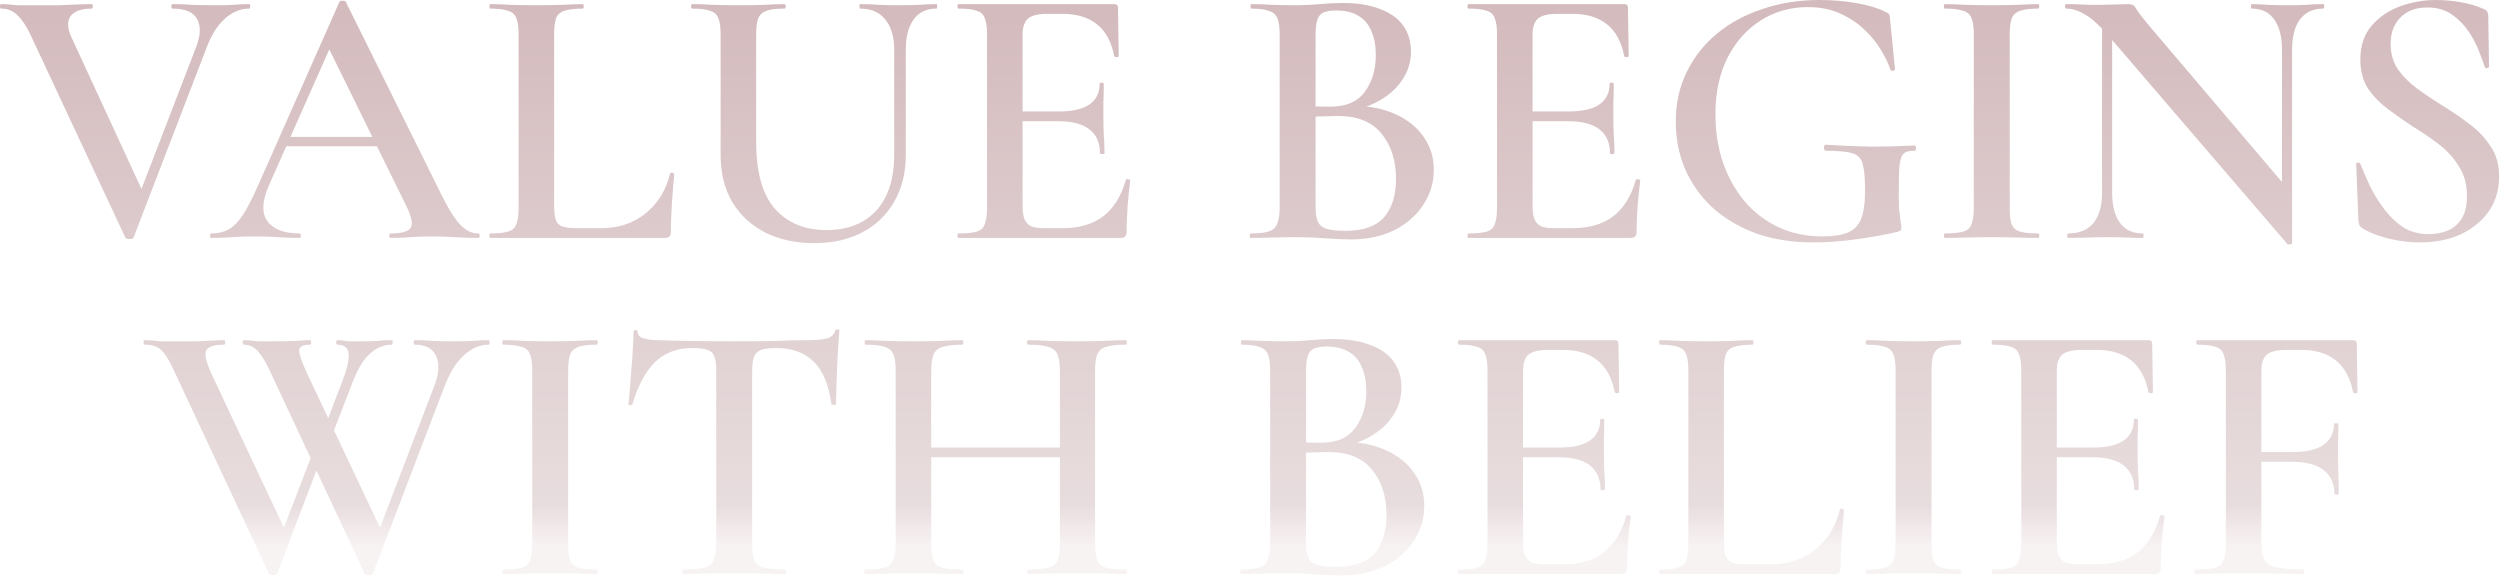
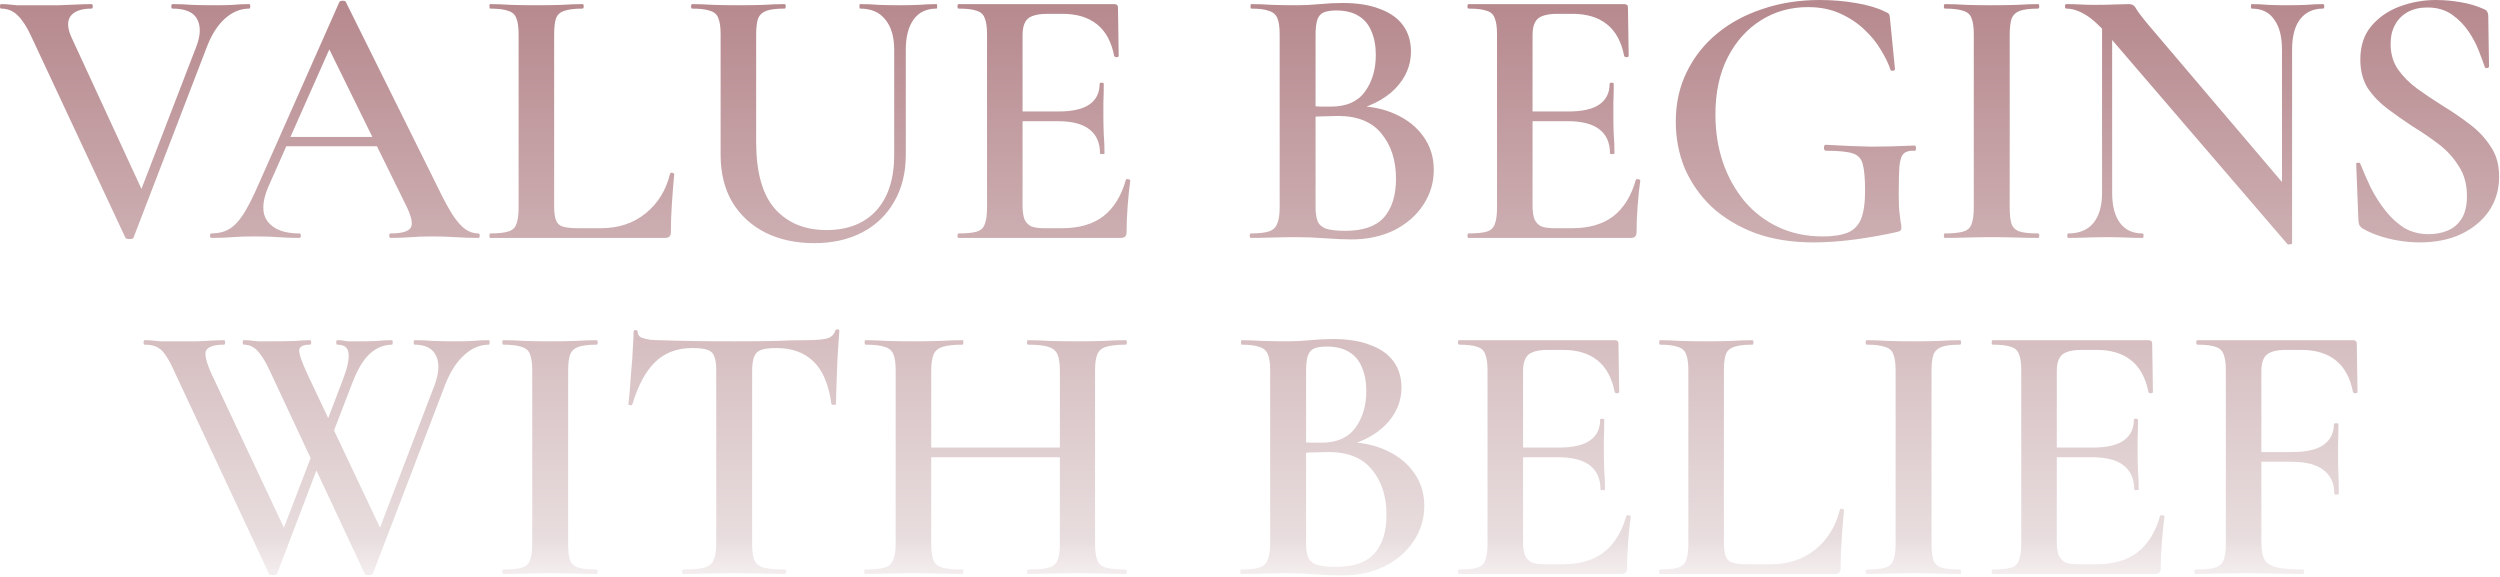
<svg xmlns="http://www.w3.org/2000/svg" width="1644" height="379" viewBox="0 0 1644 379" fill="none">
  <path d="M163.836 2.706C164.328 2.706 164.574 3.198 164.574 4.182C164.574 5.166 164.328 5.658 163.836 5.658C158.096 5.658 152.766 7.872 147.846 12.3C142.926 16.728 138.908 23.124 135.792 31.488L87.822 156.21C87.658 156.866 86.756 157.194 85.116 157.194C83.64 157.194 82.738 156.866 82.41 156.21L20.172 23.124C17.384 17.22 14.514 12.874 11.562 10.086C8.61 7.134 5.002 5.658 0.738 5.658C0.246 5.658 0 5.166 0 4.182C0 3.198 0.246 2.706 0.738 2.706C2.87 2.706 4.592 2.788 5.904 2.952C7.38 3.116 9.102 3.28 11.07 3.444C13.202 3.444 15.99 3.444 19.434 3.444C27.306 3.444 33.702 3.444 38.622 3.444C43.706 3.28 47.888 3.116 51.168 2.952C54.612 2.788 57.646 2.706 60.27 2.706C60.762 2.706 61.008 3.198 61.008 4.182C61.008 5.166 60.762 5.658 60.27 5.658C53.382 5.658 48.708 7.38 46.248 10.824C43.952 14.268 44.362 19.188 47.478 25.584L94.956 128.412L84.87 145.386L129.15 30.504C131.938 23.124 132.102 17.138 129.642 12.546C127.182 7.954 121.77 5.658 113.406 5.658C112.914 5.658 112.668 5.166 112.668 4.182C112.668 3.198 112.914 2.706 113.406 2.706C117.834 2.706 122.098 2.87 126.198 3.198C130.298 3.362 135.628 3.444 142.188 3.444C146.78 3.444 150.47 3.362 153.258 3.198C156.21 2.87 159.736 2.706 163.836 2.706ZM183.61 96.186L186.808 90.036H255.688L257.41 96.186H183.61ZM314.482 153.504C315.138 153.504 315.466 153.996 315.466 154.98C315.466 155.964 315.138 156.456 314.482 156.456C309.562 156.456 304.478 156.292 299.23 155.964C294.146 155.636 289.226 155.472 284.47 155.472C279.058 155.472 274.302 155.636 270.202 155.964C266.266 156.292 261.838 156.456 256.918 156.456C256.262 156.456 255.934 155.964 255.934 154.98C255.934 153.996 256.262 153.504 256.918 153.504C264.298 153.504 268.726 152.192 270.202 149.568C271.678 146.944 270.448 141.778 266.512 134.07L215.098 29.52L225.184 13.038L176.476 122.754C172.212 132.758 172.048 140.384 175.984 145.632C180.084 150.88 186.972 153.504 196.648 153.504C197.468 153.504 197.878 153.996 197.878 154.98C197.878 155.964 197.468 156.456 196.648 156.456C191.728 156.456 187.218 156.292 183.118 155.964C179.018 155.636 173.852 155.472 167.62 155.472C161.388 155.472 156.386 155.636 152.614 155.964C149.006 156.292 144.496 156.456 139.084 156.456C138.428 156.456 138.1 155.964 138.1 154.98C138.1 153.996 138.428 153.504 139.084 153.504C143.512 153.504 147.284 152.602 150.4 150.798C153.68 148.994 156.878 145.714 159.994 140.958C163.11 136.038 166.554 129.232 170.326 120.54L223.216 1.23C223.544 0.738 224.282 0.492 225.43 0.492C226.578 0.492 227.234 0.738 227.398 1.23L287.668 122.754C291.44 130.626 294.802 136.858 297.754 141.45C300.706 145.878 303.494 148.994 306.118 150.798C308.742 152.602 311.53 153.504 314.482 153.504ZM364.405 22.878V135.546C364.405 139.646 364.815 142.762 365.635 144.894C366.455 147.026 368.013 148.42 370.309 149.076C372.605 149.732 375.967 150.06 380.395 150.06H395.155C406.799 150.06 416.639 146.78 424.675 140.22C432.711 133.66 438.041 124.968 440.665 114.144C440.829 113.652 441.321 113.488 442.141 113.652C442.961 113.816 443.371 114.144 443.371 114.636C442.879 119.72 442.387 125.87 441.895 133.086C441.403 140.138 441.157 146.698 441.157 152.766C441.157 155.226 439.927 156.456 437.467 156.456H322.339C322.011 156.456 321.847 155.964 321.847 154.98C321.847 153.996 322.011 153.504 322.339 153.504C327.587 153.504 331.523 153.094 334.147 152.274C336.935 151.454 338.739 149.814 339.559 147.354C340.543 144.894 341.035 141.286 341.035 136.53V22.632C341.035 17.876 340.543 14.35 339.559 12.054C338.739 9.594 336.935 7.954 334.147 7.134C331.523 6.15 327.587 5.658 322.339 5.658C322.011 5.658 321.847 5.166 321.847 4.182C321.847 3.198 322.011 2.706 322.339 2.706C326.275 2.706 330.867 2.87 336.115 3.198C341.363 3.362 346.857 3.444 352.597 3.444C358.665 3.444 364.241 3.362 369.325 3.198C374.573 2.87 379.165 2.706 383.101 2.706C383.593 2.706 383.839 3.198 383.839 4.182C383.839 5.166 383.593 5.658 383.101 5.658C377.853 5.658 373.835 6.15 371.047 7.134C368.423 7.954 366.619 9.594 365.635 12.054C364.815 14.514 364.405 18.122 364.405 22.878ZM588.023 32.718C588.023 24.19 586.055 17.548 582.119 12.792C578.347 8.036 572.853 5.658 565.637 5.658C565.309 5.658 565.145 5.166 565.145 4.182C565.145 3.198 565.309 2.706 565.637 2.706C569.737 2.706 573.837 2.87 577.937 3.198C582.201 3.362 586.793 3.444 591.713 3.444C595.977 3.444 600.159 3.362 604.259 3.198C608.523 2.87 612.377 2.706 615.821 2.706C616.149 2.706 616.313 3.198 616.313 4.182C616.313 5.166 616.149 5.658 615.821 5.658C609.261 5.658 604.259 8.036 600.815 12.792C597.371 17.548 595.649 24.19 595.649 32.718V101.598C595.649 113.57 593.107 123.902 588.023 132.594C583.103 141.286 576.133 148.01 567.113 152.766C558.093 157.522 547.515 159.9 535.379 159.9C523.407 159.9 512.747 157.604 503.399 153.012C494.051 148.256 486.753 141.532 481.505 132.84C476.421 124.148 473.879 113.816 473.879 101.844V22.632C473.879 17.876 473.387 14.35 472.403 12.054C471.583 9.594 469.779 7.954 466.991 7.134C464.367 6.15 460.431 5.658 455.183 5.658C454.691 5.658 454.445 5.166 454.445 4.182C454.445 3.198 454.691 2.706 455.183 2.706C459.283 2.706 463.875 2.87 468.959 3.198C474.207 3.362 479.701 3.444 485.441 3.444C491.509 3.444 497.085 3.362 502.169 3.198C507.253 2.87 511.845 2.706 515.945 2.706C516.437 2.706 516.683 3.198 516.683 4.182C516.683 5.166 516.437 5.658 515.945 5.658C510.533 5.658 506.515 6.15 503.891 7.134C501.267 8.118 499.463 9.84 498.479 12.3C497.659 14.76 497.249 18.368 497.249 23.124V93.234C497.249 113.242 501.349 127.92 509.549 137.268C517.913 146.616 529.229 151.29 543.497 151.29C557.437 151.29 568.343 147.026 576.215 138.498C584.087 129.806 588.023 117.588 588.023 101.844V32.718ZM737.141 156.456H630.377C629.885 156.456 629.639 155.964 629.639 154.98C629.639 153.996 629.885 153.504 630.377 153.504C635.789 153.504 639.807 153.094 642.431 152.274C645.055 151.454 646.777 149.814 647.597 147.354C648.581 144.894 649.073 141.286 649.073 136.53V22.632C649.073 17.876 648.581 14.35 647.597 12.054C646.777 9.594 645.055 7.954 642.431 7.134C639.807 6.15 635.789 5.658 630.377 5.658C629.885 5.658 629.639 5.166 629.639 4.182C629.639 3.198 629.885 2.706 630.377 2.706H732.713C734.353 2.706 735.173 3.444 735.173 4.92L735.665 36.9C735.665 37.228 735.255 37.474 734.435 37.638C733.615 37.638 733.041 37.392 732.713 36.9C730.909 27.552 727.137 20.582 721.397 15.99C715.657 11.398 708.113 9.102 698.765 9.102H688.679C684.579 9.102 681.299 9.594 678.839 10.578C676.543 11.398 674.903 12.874 673.919 15.006C672.935 16.974 672.443 19.68 672.443 23.124V135.546C672.443 138.99 672.853 141.86 673.673 144.156C674.657 146.288 676.133 147.846 678.101 148.83C680.069 149.65 682.857 150.06 686.465 150.06H698.519C709.671 150.06 718.691 147.436 725.579 142.188C732.467 136.776 737.387 128.822 740.339 118.326C740.503 117.834 740.995 117.67 741.815 117.834C742.799 117.998 743.291 118.244 743.291 118.572C742.635 123.164 742.061 128.658 741.569 135.054C741.077 141.45 740.831 147.354 740.831 152.766C740.831 155.226 739.601 156.456 737.141 156.456ZM723.365 100.86C723.365 93.972 721.069 88.724 716.477 85.116C711.885 81.508 704.997 79.704 695.813 79.704H661.373V73.308H696.059C705.243 73.308 712.049 71.75 716.477 68.634C720.905 65.518 723.119 61.008 723.119 55.104C723.119 54.612 723.529 54.366 724.349 54.366C725.333 54.366 725.825 54.612 725.825 55.104C725.825 60.352 725.743 64.452 725.579 67.404C725.579 70.356 725.579 73.39 725.579 76.506C725.579 80.442 725.661 84.378 725.825 88.314C726.153 92.086 726.317 96.268 726.317 100.86C726.317 101.188 725.825 101.352 724.841 101.352C723.857 101.352 723.365 101.188 723.365 100.86ZM887.016 73.554L889.722 69.618C900.382 69.618 909.648 71.422 917.52 75.03C925.556 78.638 931.788 83.64 936.216 90.036C940.644 96.268 942.858 103.484 942.858 111.684C942.858 120.212 940.48 128.002 935.724 135.054C931.132 141.942 924.736 147.436 916.536 151.536C908.336 155.472 899.07 157.44 888.738 157.44C883.982 157.44 878.242 157.194 871.518 156.702C864.794 156.21 858.644 155.964 853.068 155.964C847.328 155.964 841.834 156.046 836.586 156.21C831.338 156.374 826.664 156.456 822.564 156.456C822.072 156.456 821.826 155.964 821.826 154.98C821.826 153.996 822.072 153.504 822.564 153.504C827.648 153.504 831.502 153.094 834.126 152.274C836.914 151.454 838.8 149.814 839.784 147.354C840.932 144.894 841.506 141.286 841.506 136.53V22.632C841.506 17.876 841.014 14.35 840.03 12.054C839.046 9.594 837.16 7.954 834.372 7.134C831.748 6.15 827.894 5.658 822.81 5.658C822.482 5.658 822.318 5.166 822.318 4.182C822.318 3.198 822.482 2.706 822.81 2.706C826.91 2.706 831.502 2.87 836.586 3.198C841.834 3.362 847.328 3.444 853.068 3.444C857.66 3.444 862.58 3.198 867.828 2.706C873.076 2.214 878.078 1.968 882.834 1.968C892.674 1.968 900.874 3.28 907.434 5.904C914.158 8.364 919.242 11.972 922.686 16.728C926.13 21.484 927.852 27.224 927.852 33.948C927.852 43.132 924.326 51.332 917.274 58.548C910.222 65.6 900.136 70.602 887.016 73.554ZM878.652 6.888C875.372 6.888 872.666 7.298 870.534 8.118C868.566 8.938 867.172 10.496 866.352 12.792C865.532 15.088 865.122 18.532 865.122 23.124V71.34L856.266 69.618C861.678 69.782 866.106 69.946 869.55 70.11C872.994 70.11 874.88 70.11 875.208 70.11C885.376 70.11 892.838 66.83 897.594 60.27C902.35 53.71 904.728 45.674 904.728 36.162C904.728 30.094 903.744 24.846 901.776 20.418C899.972 15.99 897.102 12.628 893.166 10.332C889.394 8.036 884.556 6.888 878.652 6.888ZM884.802 151.782C896.446 151.782 904.892 148.83 910.14 142.926C915.388 136.858 918.012 128.412 918.012 117.588C918.012 105.452 914.814 95.53 908.418 87.822C902.186 80.114 892.674 76.26 879.882 76.26C877.422 76.26 874.142 76.342 870.042 76.506C865.942 76.506 861.678 76.916 857.25 77.736L865.122 74.784V136.53C865.122 139.974 865.532 142.844 866.352 145.14C867.172 147.436 868.976 149.158 871.764 150.306C874.716 151.29 879.062 151.782 884.802 151.782ZM1072.51 156.456H965.744C965.252 156.456 965.006 155.964 965.006 154.98C965.006 153.996 965.252 153.504 965.744 153.504C971.156 153.504 975.174 153.094 977.798 152.274C980.422 151.454 982.144 149.814 982.964 147.354C983.948 144.894 984.44 141.286 984.44 136.53V22.632C984.44 17.876 983.948 14.35 982.964 12.054C982.144 9.594 980.422 7.954 977.798 7.134C975.174 6.15 971.156 5.658 965.744 5.658C965.252 5.658 965.006 5.166 965.006 4.182C965.006 3.198 965.252 2.706 965.744 2.706H1068.08C1069.72 2.706 1070.54 3.444 1070.54 4.92L1071.03 36.9C1071.03 37.228 1070.62 37.474 1069.8 37.638C1068.98 37.638 1068.41 37.392 1068.08 36.9C1066.28 27.552 1062.5 20.582 1056.76 15.99C1051.02 11.398 1043.48 9.102 1034.13 9.102H1024.05C1019.95 9.102 1016.67 9.594 1014.21 10.578C1011.91 11.398 1010.27 12.874 1009.29 15.006C1008.3 16.974 1007.81 19.68 1007.81 23.124V135.546C1007.81 138.99 1008.22 141.86 1009.04 144.156C1010.02 146.288 1011.5 147.846 1013.47 148.83C1015.44 149.65 1018.22 150.06 1021.83 150.06H1033.89C1045.04 150.06 1054.06 147.436 1060.95 142.188C1067.83 136.776 1072.75 128.822 1075.71 118.326C1075.87 117.834 1076.36 117.67 1077.18 117.834C1078.17 117.998 1078.66 118.244 1078.66 118.572C1078 123.164 1077.43 128.658 1076.94 135.054C1076.44 141.45 1076.2 147.354 1076.2 152.766C1076.2 155.226 1074.97 156.456 1072.51 156.456ZM1058.73 100.86C1058.73 93.972 1056.44 88.724 1051.84 85.116C1047.25 81.508 1040.36 79.704 1031.18 79.704H996.74V73.308H1031.43C1040.61 73.308 1047.42 71.75 1051.84 68.634C1056.27 65.518 1058.49 61.008 1058.49 55.104C1058.49 54.612 1058.9 54.366 1059.72 54.366C1060.7 54.366 1061.19 54.612 1061.19 55.104C1061.19 60.352 1061.11 64.452 1060.95 67.404C1060.95 70.356 1060.95 73.39 1060.95 76.506C1060.95 80.442 1061.03 84.378 1061.19 88.314C1061.52 92.086 1061.68 96.268 1061.68 100.86C1061.68 101.188 1061.19 101.352 1060.21 101.352C1059.22 101.352 1058.73 101.188 1058.73 100.86ZM1192.53 159.408C1178.26 159.408 1165.47 157.358 1154.15 153.258C1143 148.994 1133.49 143.254 1125.61 136.038C1117.91 128.658 1112 120.212 1107.9 110.7C1103.97 101.188 1102 90.938 1102 79.95C1102 67.978 1104.38 57.154 1109.13 47.478C1113.89 37.638 1120.53 29.192 1129.06 22.14C1137.59 15.088 1147.59 9.676 1159.07 5.904C1170.55 1.968 1183.1 4.55379e-05 1196.71 4.55379e-05C1204.74 4.55379e-05 1212.62 0.656 1220.32 1.968C1228.2 3.28 1234.59 5.166 1239.51 7.626C1241.15 8.282 1242.05 8.856 1242.22 9.348C1242.55 9.676 1242.79 10.988 1242.96 13.284L1246.15 45.51C1246.15 46.002 1245.74 46.33 1244.92 46.494C1244.1 46.658 1243.53 46.494 1243.2 46.002C1241.89 41.902 1239.76 37.474 1236.81 32.718C1234.02 27.962 1230.41 23.534 1225.98 19.434C1221.55 15.17 1216.22 11.644 1209.99 8.856C1203.92 6.068 1196.87 4.674 1188.84 4.674C1177.52 4.674 1167.27 7.544 1158.09 13.284C1148.9 19.024 1141.6 27.142 1136.19 37.638C1130.78 48.134 1128.07 60.68 1128.07 75.276C1128.07 86.592 1129.71 97.088 1132.99 106.764C1136.27 116.276 1140.95 124.722 1147.02 132.102C1153.25 139.482 1160.71 145.222 1169.4 149.322C1178.09 153.422 1187.85 155.472 1198.68 155.472C1205.4 155.472 1210.81 154.652 1214.91 153.012C1219.01 151.372 1221.96 148.42 1223.77 144.156C1225.57 139.728 1226.47 133.496 1226.47 125.46C1226.47 117.588 1225.98 111.848 1225 108.24C1224.18 104.468 1221.96 102.008 1218.36 100.86C1214.75 99.712 1208.93 99.138 1200.89 99.138C1199.91 99.138 1199.41 98.482 1199.41 97.17C1199.41 95.858 1199.82 95.202 1200.64 95.202C1211.8 95.858 1221.8 96.268 1230.66 96.432C1239.68 96.432 1249.11 96.186 1258.95 95.694C1259.6 95.694 1259.93 96.268 1259.93 97.416C1260.09 98.564 1259.77 99.138 1258.95 99.138C1255.83 98.974 1253.53 99.548 1252.06 100.86C1250.58 102.008 1249.6 104.632 1249.11 108.732C1248.78 112.832 1248.61 119.228 1248.61 127.92C1248.61 133.332 1248.78 137.35 1249.11 139.974C1249.43 142.598 1249.68 144.566 1249.84 145.878C1250.17 147.026 1250.34 148.256 1250.34 149.568C1250.34 150.552 1250.17 151.208 1249.84 151.536C1249.52 151.864 1248.78 152.192 1247.63 152.52C1238.94 154.488 1229.75 156.128 1220.08 157.44C1210.4 158.752 1201.22 159.408 1192.53 159.408ZM1321.58 136.53C1321.58 141.286 1321.99 144.894 1322.81 147.354C1323.79 149.814 1325.6 151.454 1328.22 152.274C1330.85 153.094 1334.86 153.504 1340.28 153.504C1340.77 153.504 1341.01 153.996 1341.01 154.98C1341.01 155.964 1340.77 156.456 1340.28 156.456C1336.18 156.456 1331.58 156.374 1326.5 156.21C1321.42 156.046 1315.76 155.964 1309.53 155.964C1303.79 155.964 1298.29 156.046 1293.04 156.21C1287.8 156.374 1283.12 156.456 1279.02 156.456C1278.53 156.456 1278.28 155.964 1278.28 154.98C1278.28 153.996 1278.53 153.504 1279.02 153.504C1284.27 153.504 1288.29 153.094 1291.08 152.274C1293.86 151.454 1295.67 149.814 1296.49 147.354C1297.47 144.894 1297.96 141.286 1297.96 136.53V22.632C1297.96 17.876 1297.47 14.35 1296.49 12.054C1295.67 9.594 1293.86 7.954 1291.08 7.134C1288.29 6.15 1284.27 5.658 1279.02 5.658C1278.53 5.658 1278.28 5.166 1278.28 4.182C1278.28 3.198 1278.53 2.706 1279.02 2.706C1283.12 2.706 1287.8 2.87 1293.04 3.198C1298.29 3.362 1303.79 3.444 1309.53 3.444C1315.76 3.444 1321.42 3.362 1326.5 3.198C1331.75 2.87 1336.34 2.706 1340.28 2.706C1340.77 2.706 1341.01 3.198 1341.01 4.182C1341.01 5.166 1340.77 5.658 1340.28 5.658C1335.03 5.658 1331.01 6.15 1328.22 7.134C1325.6 8.118 1323.79 9.84 1322.81 12.3C1321.99 14.76 1321.58 18.368 1321.58 23.124V136.53ZM1382.31 126.69V8.364L1388.95 8.856V126.69C1388.95 135.382 1390.67 142.024 1394.12 146.616C1397.56 151.208 1402.48 153.504 1408.88 153.504C1409.37 153.504 1409.61 153.996 1409.61 154.98C1409.61 155.964 1409.37 156.456 1408.88 156.456C1405.43 156.456 1401.82 156.374 1398.05 156.21C1394.44 156.046 1390.43 155.964 1386 155.964C1381.24 155.964 1376.65 156.046 1372.22 156.21C1367.96 156.374 1363.94 156.456 1360.17 156.456C1359.68 156.456 1359.43 155.964 1359.43 154.98C1359.43 153.996 1359.68 153.504 1360.17 153.504C1367.38 153.504 1372.88 151.208 1376.65 146.616C1380.42 142.024 1382.31 135.382 1382.31 126.69ZM1507.28 159.9C1507.28 160.392 1506.87 160.638 1506.05 160.638C1505.23 160.802 1504.65 160.802 1504.32 160.638L1386 22.878C1380.09 16.154 1375.01 11.644 1370.75 9.348C1366.65 6.888 1362.63 5.658 1358.69 5.658C1358.2 5.658 1357.95 5.166 1357.95 4.182C1357.95 3.198 1358.2 2.706 1358.69 2.706C1361.81 2.706 1365.01 2.788 1368.29 2.952C1371.57 3.116 1374.6 3.198 1377.39 3.198C1382.31 3.198 1386.74 3.116 1390.67 2.952C1394.77 2.788 1397.89 2.706 1400.02 2.706C1402.15 2.706 1403.71 3.69 1404.69 5.658C1405.68 7.462 1408.14 10.742 1412.07 15.498L1505.31 125.214L1507.28 159.9ZM1507.28 32.718V159.9L1500.63 152.52V32.718C1500.63 24.026 1498.91 17.384 1495.47 12.792C1492.19 8.036 1487.27 5.658 1480.71 5.658C1480.38 5.658 1480.22 5.166 1480.22 4.182C1480.22 3.198 1480.38 2.706 1480.71 2.706C1484.15 2.706 1487.76 2.87 1491.53 3.198C1495.3 3.362 1499.4 3.444 1503.83 3.444C1508.1 3.444 1512.28 3.362 1516.38 3.198C1520.48 2.87 1524.25 2.706 1527.69 2.706C1528.19 2.706 1528.43 3.198 1528.43 4.182C1528.43 5.166 1528.19 5.658 1527.69 5.658C1521.13 5.658 1516.05 8.036 1512.44 12.792C1509 17.384 1507.28 24.026 1507.28 32.718ZM1572.08 29.028C1572.08 35.424 1573.72 41 1577 45.756C1580.28 50.348 1584.46 54.53 1589.54 58.302C1594.79 62.074 1600.29 65.764 1606.03 69.372C1612.26 73.144 1618.16 77.162 1623.74 81.426C1629.48 85.69 1634.15 90.61 1637.76 96.186C1641.53 101.598 1643.42 108.24 1643.42 116.112C1643.42 124.64 1641.2 132.184 1636.78 138.744C1632.35 145.14 1626.2 150.224 1618.33 153.996C1610.62 157.604 1601.52 159.408 1591.02 159.408C1586.59 159.408 1581.92 158.998 1577 158.178C1572.24 157.358 1567.73 156.21 1563.47 154.734C1559.37 153.258 1556.01 151.7 1553.38 150.06C1552.73 149.568 1552.15 148.994 1551.66 148.338C1551.33 147.682 1551.09 146.698 1550.92 145.386L1549.45 108.24C1549.28 107.42 1549.61 107.01 1550.43 107.01C1551.41 106.846 1551.99 107.092 1552.15 107.748C1554.12 112.668 1556.42 117.916 1559.04 123.492C1561.83 128.904 1565.03 133.906 1568.63 138.498C1572.24 143.09 1576.34 146.862 1580.93 149.814C1585.69 152.602 1591.1 153.996 1597.17 153.996C1601.43 153.996 1605.45 153.258 1609.22 151.782C1613 150.306 1616.11 147.764 1618.57 144.156C1621.03 140.384 1622.26 135.3 1622.26 128.904C1622.26 121.196 1620.46 114.636 1616.85 109.224C1613.41 103.648 1608.98 98.81 1603.57 94.71C1598.15 90.61 1592.5 86.756 1586.59 83.148C1580.85 79.376 1575.36 75.522 1570.11 71.586C1564.86 67.65 1560.52 63.14 1557.07 58.056C1553.79 52.808 1552.15 46.494 1552.15 39.114C1552.15 30.094 1554.61 22.714 1559.53 16.974C1564.45 11.234 1570.68 6.97 1578.23 4.182C1585.94 1.394 1593.81 4.55379e-05 1601.84 4.55379e-05C1607.26 4.55379e-05 1612.75 0.492 1618.33 1.476C1623.9 2.46 1628.66 3.854 1632.59 5.658C1634.07 6.15 1635.05 6.806 1635.55 7.626C1636.04 8.446 1636.28 9.348 1636.28 10.332L1636.78 43.542C1636.78 44.198 1636.37 44.608 1635.55 44.772C1634.89 44.936 1634.4 44.772 1634.07 44.28C1633.25 41.82 1632.02 38.458 1630.38 34.194C1628.74 29.766 1626.44 25.338 1623.49 20.91C1620.54 16.482 1616.85 12.71 1612.42 9.594C1607.99 6.478 1602.58 4.92 1596.19 4.92C1591.27 4.92 1587 5.904 1583.39 7.872C1579.79 9.84 1577 12.628 1575.03 16.236C1573.06 19.68 1572.08 23.944 1572.08 29.028ZM212.984 296.522L182.234 377.21C182.07 377.866 181.168 378.194 179.528 378.194C178.052 378.194 177.15 377.866 176.822 377.21L114.584 244.124C112.452 239.368 110.484 235.76 108.68 233.3C107.04 230.84 105.154 229.118 103.022 228.134C101.054 227.15 98.43 226.658 95.15 226.658C94.658 226.658 94.412 226.166 94.412 225.182C94.412 224.198 94.658 223.706 95.15 223.706C97.282 223.706 99.004 223.788 100.316 223.952C101.792 224.116 103.514 224.28 105.482 224.444C107.614 224.444 110.402 224.444 113.846 224.444C120.406 224.444 125.654 224.444 129.59 224.444C133.69 224.28 137.134 224.116 139.922 223.952C142.71 223.788 145.17 223.706 147.302 223.706C147.794 223.706 148.04 224.198 148.04 225.182C148.04 226.166 147.794 226.658 147.302 226.658C140.742 226.658 136.806 227.97 135.494 230.594C134.346 233.054 135.658 238.384 139.43 246.584L188.876 351.626L179.036 366.878L208.556 290.126L212.984 296.522ZM321.47 223.706C321.798 223.706 321.962 224.198 321.962 225.182C321.962 226.166 321.798 226.658 321.47 226.658C315.73 226.658 310.4 228.872 305.48 233.3C300.56 237.564 296.378 243.96 292.934 252.488L245.21 377.21C245.046 377.866 244.144 378.194 242.504 378.194C241.028 378.194 240.126 377.866 239.798 377.21L177.56 244.124C174.936 238.384 172.312 234.038 169.688 231.086C167.064 228.134 163.948 226.658 160.34 226.658C159.848 226.658 159.602 226.166 159.602 225.182C159.602 224.198 159.848 223.706 160.34 223.706C162.144 223.706 163.702 223.788 165.014 223.952C166.49 224.116 168.048 224.28 169.688 224.444C171.492 224.444 173.952 224.444 177.068 224.444C184.94 224.444 190.68 224.362 194.288 224.198C198.06 223.87 201.258 223.706 203.882 223.706C204.374 223.706 204.62 224.198 204.62 225.182C204.62 226.166 204.374 226.658 203.882 226.658C199.29 226.658 196.912 227.888 196.748 230.348C196.584 232.644 198.47 238.056 202.406 246.584L252.098 351.626L242.258 366.878L285.8 253.226C288.752 245.19 289.08 238.794 286.784 234.038C284.488 229.118 279.814 226.658 272.762 226.658C272.27 226.658 272.024 226.166 272.024 225.182C272.024 224.198 272.27 223.706 272.762 223.706C277.026 223.706 281.044 223.87 284.816 224.198C288.752 224.362 293.672 224.444 299.576 224.444C304.168 224.444 307.94 224.362 310.892 224.198C313.844 223.87 317.37 223.706 321.47 223.706ZM210.032 290.126L224.792 251.504C228.236 242.812 229.712 236.498 229.22 232.562C228.892 228.626 226.432 226.658 221.84 226.658C221.348 226.658 221.102 226.166 221.102 225.182C221.102 224.198 221.348 223.706 221.84 223.706C223.48 223.706 224.628 223.788 225.284 223.952C226.104 224.116 227.334 224.28 228.974 224.444C230.614 224.444 233.566 224.444 237.83 224.444C242.094 224.444 245.538 224.362 248.162 224.198C250.786 223.87 253.984 223.706 257.756 223.706C258.084 223.706 258.248 224.198 258.248 225.182C258.248 226.166 258.084 226.658 257.756 226.658C252.344 226.658 247.424 228.708 242.996 232.808C238.732 236.744 234.878 243.304 231.434 252.488L214.46 296.522L210.032 290.126ZM373.614 357.53C373.614 362.286 374.024 365.894 374.844 368.354C375.828 370.814 377.632 372.454 380.256 373.274C382.88 374.094 386.898 374.504 392.31 374.504C392.802 374.504 393.048 374.996 393.048 375.98C393.048 376.964 392.802 377.456 392.31 377.456C388.21 377.456 383.618 377.374 378.534 377.21C373.45 377.046 367.792 376.964 361.56 376.964C355.82 376.964 350.326 377.046 345.078 377.21C339.83 377.374 335.156 377.456 331.056 377.456C330.564 377.456 330.318 376.964 330.318 375.98C330.318 374.996 330.564 374.504 331.056 374.504C336.304 374.504 340.322 374.094 343.11 373.274C345.898 372.454 347.702 370.814 348.522 368.354C349.506 365.894 349.998 362.286 349.998 357.53V243.632C349.998 238.876 349.506 235.35 348.522 233.054C347.702 230.594 345.898 228.954 343.11 228.134C340.322 227.15 336.304 226.658 331.056 226.658C330.564 226.658 330.318 226.166 330.318 225.182C330.318 224.198 330.564 223.706 331.056 223.706C335.156 223.706 339.83 223.87 345.078 224.198C350.326 224.362 355.82 224.444 361.56 224.444C367.792 224.444 373.45 224.362 378.534 224.198C383.782 223.87 388.374 223.706 392.31 223.706C392.802 223.706 393.048 224.198 393.048 225.182C393.048 226.166 392.802 226.658 392.31 226.658C387.062 226.658 383.044 227.15 380.256 228.134C377.632 229.118 375.828 230.84 374.844 233.3C374.024 235.76 373.614 239.368 373.614 244.124V357.53ZM455.254 228.872C445.25 228.872 437.05 231.988 430.654 238.22C424.422 244.452 419.502 253.636 415.894 265.772C415.894 266.264 415.402 266.51 414.418 266.51C413.598 266.346 413.188 266.1 413.188 265.772C413.516 263.476 413.844 260.36 414.172 256.424C414.5 252.324 414.828 247.896 415.156 243.14C415.648 238.384 415.976 233.792 416.14 229.364C416.468 224.772 416.632 221.082 416.632 218.294C416.632 217.474 417.042 217.064 417.862 217.064C418.846 217.064 419.338 217.474 419.338 218.294C419.338 219.934 420.158 221.164 421.798 221.984C423.602 222.64 425.57 223.132 427.702 223.46C429.834 223.624 431.638 223.706 433.114 223.706C447.218 224.198 463.7 224.444 482.56 224.444C494.204 224.444 503.388 224.362 510.112 224.198C517 223.87 523.642 223.706 530.038 223.706C535.942 223.706 540.37 223.378 543.322 222.722C546.438 221.902 548.406 220.18 549.226 217.556C549.39 216.9 549.882 216.572 550.702 216.572C551.522 216.572 551.932 216.9 551.932 217.556C551.768 220.18 551.522 223.788 551.194 228.38C550.866 232.808 550.62 237.564 550.456 242.648C550.292 247.568 550.128 252.16 549.964 256.424C549.8 260.524 549.718 263.64 549.718 265.772C549.718 266.1 549.226 266.264 548.242 266.264C547.422 266.264 546.93 266.1 546.766 265.772C544.962 252.816 541.026 243.468 534.958 237.728C528.89 231.824 520.772 228.872 510.604 228.872C506.176 228.872 502.814 229.282 500.518 230.102C498.222 230.922 496.664 232.48 495.844 234.776C495.024 236.908 494.614 240.024 494.614 244.124V357.53C494.614 362.286 495.106 365.894 496.09 368.354C497.238 370.814 499.288 372.454 502.24 373.274C505.356 374.094 510.03 374.504 516.262 374.504C516.754 374.504 517 374.996 517 375.98C517 376.964 516.754 377.456 516.262 377.456C511.834 377.456 506.75 377.374 501.01 377.21C495.434 377.046 489.284 376.964 482.56 376.964C476.164 376.964 470.178 377.046 464.602 377.21C459.026 377.374 453.86 377.456 449.104 377.456C448.776 377.456 448.612 376.964 448.612 375.98C448.612 374.996 448.776 374.504 449.104 374.504C455.336 374.504 460.01 374.094 463.126 373.274C466.242 372.454 468.292 370.814 469.276 368.354C470.424 365.894 470.998 362.286 470.998 357.53V243.632C470.998 239.532 470.588 236.498 469.768 234.53C469.112 232.398 467.636 230.922 465.34 230.102C463.044 229.282 459.682 228.872 455.254 228.872ZM696.985 244.124C696.985 239.368 696.493 235.76 695.509 233.3C694.525 230.84 692.557 229.118 689.605 228.134C686.653 227.15 682.143 226.658 676.075 226.658C675.583 226.658 675.337 226.166 675.337 225.182C675.337 224.198 675.583 223.706 676.075 223.706C680.175 223.706 684.849 223.87 690.097 224.198C695.509 224.362 701.741 224.444 708.793 224.444C714.533 224.444 720.191 224.362 725.767 224.198C731.343 223.87 736.181 223.706 740.281 223.706C740.773 223.706 741.019 224.198 741.019 225.182C741.019 226.166 740.773 226.658 740.281 226.658C734.541 226.658 730.195 227.15 727.243 228.134C724.455 228.954 722.569 230.594 721.585 233.054C720.601 235.35 720.109 238.876 720.109 243.632V357.53C720.109 362.286 720.601 365.894 721.585 368.354C722.569 370.814 724.455 372.454 727.243 373.274C730.195 374.094 734.541 374.504 740.281 374.504C740.773 374.504 741.019 374.996 741.019 375.98C741.019 376.964 740.773 377.456 740.281 377.456C736.181 377.456 731.343 377.374 725.767 377.21C720.191 377.046 714.533 376.964 708.793 376.964C701.741 376.964 695.509 377.046 690.097 377.21C684.849 377.374 680.175 377.456 676.075 377.456C675.583 377.456 675.337 376.964 675.337 375.98C675.337 374.996 675.583 374.504 676.075 374.504C682.143 374.504 686.653 374.094 689.605 373.274C692.557 372.454 694.525 370.814 695.509 368.354C696.493 365.894 696.985 362.286 696.985 357.53V244.124ZM599.815 300.704V294.308H707.563V300.704H599.815ZM588.991 357.53V243.632C588.991 238.876 588.499 235.35 587.515 233.054C586.531 230.594 584.645 228.954 581.857 228.134C579.069 227.15 574.805 226.658 569.065 226.658C568.737 226.658 568.573 226.166 568.573 225.182C568.573 224.198 568.737 223.706 569.065 223.706C573.329 223.706 578.085 223.87 583.333 224.198C588.581 224.362 594.075 224.444 599.815 224.444C606.867 224.444 613.099 224.362 618.511 224.198C623.923 223.87 628.761 223.706 633.025 223.706C633.353 223.706 633.517 224.198 633.517 225.182C633.517 226.166 633.353 226.658 633.025 226.658C627.121 226.658 622.693 227.15 619.741 228.134C616.789 229.118 614.821 230.84 613.837 233.3C612.853 235.76 612.361 239.368 612.361 244.124V357.53C612.361 362.286 612.853 365.894 613.837 368.354C614.821 370.814 616.789 372.454 619.741 373.274C622.857 374.094 627.285 374.504 633.025 374.504C633.353 374.504 633.517 374.996 633.517 375.98C633.517 376.964 633.353 377.456 633.025 377.456C628.597 377.456 623.677 377.374 618.265 377.21C613.017 377.046 606.867 376.964 599.815 376.964C594.075 376.964 588.499 377.046 583.087 377.21C577.675 377.374 572.919 377.456 568.819 377.456C568.491 377.456 568.327 376.964 568.327 375.98C568.327 374.996 568.491 374.504 568.819 374.504C574.559 374.504 578.823 374.094 581.611 373.274C584.399 372.454 586.285 370.814 587.269 368.354C588.417 365.894 588.991 362.286 588.991 357.53ZM880.77 294.554L883.476 290.618C894.136 290.618 903.402 292.422 911.274 296.03C919.31 299.638 925.542 304.64 929.97 311.036C934.398 317.268 936.612 324.484 936.612 332.684C936.612 341.212 934.234 349.002 929.478 356.054C924.886 362.942 918.49 368.436 910.29 372.536C902.09 376.472 892.824 378.44 882.492 378.44C877.736 378.44 871.996 378.194 865.272 377.702C858.548 377.21 852.398 376.964 846.822 376.964C841.082 376.964 835.588 377.046 830.34 377.21C825.092 377.374 820.418 377.456 816.318 377.456C815.826 377.456 815.58 376.964 815.58 375.98C815.58 374.996 815.826 374.504 816.318 374.504C821.402 374.504 825.256 374.094 827.88 373.274C830.668 372.454 832.554 370.814 833.538 368.354C834.686 365.894 835.26 362.286 835.26 357.53V243.632C835.26 238.876 834.768 235.35 833.784 233.054C832.8 230.594 830.914 228.954 828.126 228.134C825.502 227.15 821.648 226.658 816.564 226.658C816.236 226.658 816.072 226.166 816.072 225.182C816.072 224.198 816.236 223.706 816.564 223.706C820.664 223.706 825.256 223.87 830.34 224.198C835.588 224.362 841.082 224.444 846.822 224.444C851.414 224.444 856.334 224.198 861.582 223.706C866.83 223.214 871.832 222.968 876.588 222.968C886.428 222.968 894.628 224.28 901.188 226.904C907.912 229.364 912.996 232.972 916.44 237.728C919.884 242.484 921.606 248.224 921.606 254.948C921.606 264.132 918.08 272.332 911.028 279.548C903.976 286.6 893.89 291.602 880.77 294.554ZM872.406 227.888C869.126 227.888 866.42 228.298 864.288 229.118C862.32 229.938 860.926 231.496 860.106 233.792C859.286 236.088 858.876 239.532 858.876 244.124V292.34L850.02 290.618C855.432 290.782 859.86 290.946 863.304 291.11C866.748 291.11 868.634 291.11 868.962 291.11C879.13 291.11 886.592 287.83 891.348 281.27C896.104 274.71 898.482 266.674 898.482 257.162C898.482 251.094 897.498 245.846 895.53 241.418C893.726 236.99 890.856 233.628 886.92 231.332C883.148 229.036 878.31 227.888 872.406 227.888ZM878.556 372.782C890.2 372.782 898.646 369.83 903.894 363.926C909.142 357.858 911.766 349.412 911.766 338.588C911.766 326.452 908.568 316.53 902.172 308.822C895.94 301.114 886.428 297.26 873.636 297.26C871.176 297.26 867.896 297.342 863.796 297.506C859.696 297.506 855.432 297.916 851.004 298.736L858.876 295.784V357.53C858.876 360.974 859.286 363.844 860.106 366.14C860.926 368.436 862.73 370.158 865.518 371.306C868.47 372.29 872.816 372.782 878.556 372.782ZM1066.26 377.456H959.498C959.006 377.456 958.76 376.964 958.76 375.98C958.76 374.996 959.006 374.504 959.498 374.504C964.91 374.504 968.928 374.094 971.552 373.274C974.176 372.454 975.898 370.814 976.718 368.354C977.702 365.894 978.194 362.286 978.194 357.53V243.632C978.194 238.876 977.702 235.35 976.718 233.054C975.898 230.594 974.176 228.954 971.552 228.134C968.928 227.15 964.91 226.658 959.498 226.658C959.006 226.658 958.76 226.166 958.76 225.182C958.76 224.198 959.006 223.706 959.498 223.706H1061.83C1063.47 223.706 1064.29 224.444 1064.29 225.92L1064.79 257.9C1064.79 258.228 1064.38 258.474 1063.56 258.638C1062.74 258.638 1062.16 258.392 1061.83 257.9C1060.03 248.552 1056.26 241.582 1050.52 236.99C1044.78 232.398 1037.23 230.102 1027.89 230.102H1017.8C1013.7 230.102 1010.42 230.594 1007.96 231.578C1005.66 232.398 1004.02 233.874 1003.04 236.006C1002.06 237.974 1001.56 240.68 1001.56 244.124V356.546C1001.56 359.99 1001.97 362.86 1002.79 365.156C1003.78 367.288 1005.25 368.846 1007.22 369.83C1009.19 370.65 1011.98 371.06 1015.59 371.06H1027.64C1038.79 371.06 1047.81 368.436 1054.7 363.188C1061.59 357.776 1066.51 349.822 1069.46 339.326C1069.62 338.834 1070.12 338.67 1070.94 338.834C1071.92 338.998 1072.41 339.244 1072.41 339.572C1071.76 344.164 1071.18 349.658 1070.69 356.054C1070.2 362.45 1069.95 368.354 1069.95 373.766C1069.95 376.226 1068.72 377.456 1066.26 377.456ZM1052.49 321.86C1052.49 314.972 1050.19 309.724 1045.6 306.116C1041.01 302.508 1034.12 300.704 1024.93 300.704H990.494V294.308H1025.18C1034.36 294.308 1041.17 292.75 1045.6 289.634C1050.03 286.518 1052.24 282.008 1052.24 276.104C1052.24 275.612 1052.65 275.366 1053.47 275.366C1054.45 275.366 1054.95 275.612 1054.95 276.104C1054.95 281.352 1054.86 285.452 1054.7 288.404C1054.7 291.356 1054.7 294.39 1054.7 297.506C1054.7 301.442 1054.78 305.378 1054.95 309.314C1055.27 313.086 1055.44 317.268 1055.44 321.86C1055.44 322.188 1054.95 322.352 1053.96 322.352C1052.98 322.352 1052.49 322.188 1052.49 321.86ZM1133.64 243.878V356.546C1133.64 360.646 1134.05 363.762 1134.87 365.894C1135.69 368.026 1137.24 369.42 1139.54 370.076C1141.84 370.732 1145.2 371.06 1149.63 371.06H1164.39C1176.03 371.06 1185.87 367.78 1193.91 361.22C1201.94 354.66 1207.27 345.968 1209.9 335.144C1210.06 334.652 1210.55 334.488 1211.37 334.652C1212.19 334.816 1212.6 335.144 1212.6 335.636C1212.11 340.72 1211.62 346.87 1211.13 354.086C1210.63 361.138 1210.39 367.698 1210.39 373.766C1210.39 376.226 1209.16 377.456 1206.7 377.456H1091.57C1091.24 377.456 1091.08 376.964 1091.08 375.98C1091.08 374.996 1091.24 374.504 1091.57 374.504C1096.82 374.504 1100.75 374.094 1103.38 373.274C1106.17 372.454 1107.97 370.814 1108.79 368.354C1109.77 365.894 1110.27 362.286 1110.27 357.53V243.632C1110.27 238.876 1109.77 235.35 1108.79 233.054C1107.97 230.594 1106.17 228.954 1103.38 228.134C1100.75 227.15 1096.82 226.658 1091.57 226.658C1091.24 226.658 1091.08 226.166 1091.08 225.182C1091.08 224.198 1091.24 223.706 1091.57 223.706C1095.51 223.706 1100.1 223.87 1105.35 224.198C1110.59 224.362 1116.09 224.444 1121.83 224.444C1127.9 224.444 1133.47 224.362 1138.56 224.198C1143.8 223.87 1148.4 223.706 1152.33 223.706C1152.82 223.706 1153.07 224.198 1153.07 225.182C1153.07 226.166 1152.82 226.658 1152.33 226.658C1147.08 226.658 1143.07 227.15 1140.28 228.134C1137.65 228.954 1135.85 230.594 1134.87 233.054C1134.05 235.514 1133.64 239.122 1133.64 243.878ZM1270.17 357.53C1270.17 362.286 1270.58 365.894 1271.4 368.354C1272.38 370.814 1274.19 372.454 1276.81 373.274C1279.44 374.094 1283.45 374.504 1288.87 374.504C1289.36 374.504 1289.6 374.996 1289.6 375.98C1289.6 376.964 1289.36 377.456 1288.87 377.456C1284.77 377.456 1280.17 377.374 1275.09 377.21C1270.01 377.046 1264.35 376.964 1258.12 376.964C1252.38 376.964 1246.88 377.046 1241.63 377.21C1236.39 377.374 1231.71 377.456 1227.61 377.456C1227.12 377.456 1226.87 376.964 1226.87 375.98C1226.87 374.996 1227.12 374.504 1227.61 374.504C1232.86 374.504 1236.88 374.094 1239.67 373.274C1242.45 372.454 1244.26 370.814 1245.08 368.354C1246.06 365.894 1246.55 362.286 1246.55 357.53V243.632C1246.55 238.876 1246.06 235.35 1245.08 233.054C1244.26 230.594 1242.45 228.954 1239.67 228.134C1236.88 227.15 1232.86 226.658 1227.61 226.658C1227.12 226.658 1226.87 226.166 1226.87 225.182C1226.87 224.198 1227.12 223.706 1227.61 223.706C1231.71 223.706 1236.39 223.87 1241.63 224.198C1246.88 224.362 1252.38 224.444 1258.12 224.444C1264.35 224.444 1270.01 224.362 1275.09 224.198C1280.34 223.87 1284.93 223.706 1288.87 223.706C1289.36 223.706 1289.6 224.198 1289.6 225.182C1289.6 226.166 1289.36 226.658 1288.87 226.658C1283.62 226.658 1279.6 227.15 1276.81 228.134C1274.19 229.118 1272.38 230.84 1271.4 233.3C1270.58 235.76 1270.17 239.368 1270.17 244.124V357.53ZM1417.24 377.456H1310.48C1309.99 377.456 1309.74 376.964 1309.74 375.98C1309.74 374.996 1309.99 374.504 1310.48 374.504C1315.89 374.504 1319.91 374.094 1322.53 373.274C1325.16 372.454 1326.88 370.814 1327.7 368.354C1328.68 365.894 1329.18 362.286 1329.18 357.53V243.632C1329.18 238.876 1328.68 235.35 1327.7 233.054C1326.88 230.594 1325.16 228.954 1322.53 228.134C1319.91 227.15 1315.89 226.658 1310.48 226.658C1309.99 226.658 1309.74 226.166 1309.74 225.182C1309.74 224.198 1309.99 223.706 1310.48 223.706H1412.82C1414.46 223.706 1415.28 224.444 1415.28 225.92L1415.77 257.9C1415.77 258.228 1415.36 258.474 1414.54 258.638C1413.72 258.638 1413.14 258.392 1412.82 257.9C1411.01 248.552 1407.24 241.582 1401.5 236.99C1395.76 232.398 1388.22 230.102 1378.87 230.102H1368.78C1364.68 230.102 1361.4 230.594 1358.94 231.578C1356.65 232.398 1355.01 233.874 1354.02 236.006C1353.04 237.974 1352.55 240.68 1352.55 244.124V356.546C1352.55 359.99 1352.96 362.86 1353.78 365.156C1354.76 367.288 1356.24 368.846 1358.2 369.83C1360.17 370.65 1362.96 371.06 1366.57 371.06H1378.62C1389.77 371.06 1398.79 368.436 1405.68 363.188C1412.57 357.776 1417.49 349.822 1420.44 339.326C1420.61 338.834 1421.1 338.67 1421.92 338.834C1422.9 338.998 1423.39 339.244 1423.39 339.572C1422.74 344.164 1422.16 349.658 1421.67 356.054C1421.18 362.45 1420.93 368.354 1420.93 373.766C1420.93 376.226 1419.7 377.456 1417.24 377.456ZM1403.47 321.86C1403.47 314.972 1401.17 309.724 1396.58 306.116C1391.99 302.508 1385.1 300.704 1375.92 300.704H1341.48V294.308H1376.16C1385.35 294.308 1392.15 292.75 1396.58 289.634C1401.01 286.518 1403.22 282.008 1403.22 276.104C1403.22 275.612 1403.63 275.366 1404.45 275.366C1405.44 275.366 1405.93 275.612 1405.93 276.104C1405.93 281.352 1405.85 285.452 1405.68 288.404C1405.68 291.356 1405.68 294.39 1405.68 297.506C1405.68 301.442 1405.76 305.378 1405.93 309.314C1406.26 313.086 1406.42 317.268 1406.42 321.86C1406.42 322.188 1405.93 322.352 1404.94 322.352C1403.96 322.352 1403.47 322.188 1403.47 321.86ZM1443.78 377.456C1443.29 377.456 1443.04 376.964 1443.04 375.98C1443.04 374.996 1443.29 374.504 1443.78 374.504C1449.52 374.504 1453.79 374.094 1456.57 373.274C1459.36 372.454 1461.25 370.814 1462.23 368.354C1463.22 365.894 1463.71 362.286 1463.71 357.53V243.632C1463.71 238.876 1463.22 235.35 1462.23 233.054C1461.41 230.594 1459.69 228.954 1457.07 228.134C1454.44 227.15 1450.42 226.658 1445.01 226.658C1444.52 226.658 1444.27 226.166 1444.27 225.182C1444.27 224.198 1444.52 223.706 1445.01 223.706H1547.35C1548.99 223.706 1549.81 224.444 1549.81 225.92L1550.3 257.9C1550.3 258.228 1549.89 258.474 1549.07 258.638C1548.25 258.638 1547.68 258.392 1547.35 257.9C1545.54 248.552 1541.77 241.582 1536.03 236.99C1530.29 232.398 1522.75 230.102 1513.4 230.102H1503.31C1497.25 230.102 1492.98 231.168 1490.52 233.3C1488.23 235.432 1487.08 238.958 1487.08 243.878V356.546C1487.08 361.466 1487.73 365.238 1489.05 367.862C1490.36 370.322 1492.98 372.044 1496.92 373.028C1500.85 374.012 1506.76 374.504 1514.63 374.504C1514.96 374.504 1515.12 374.996 1515.12 375.98C1515.12 376.964 1514.96 377.456 1514.63 377.456C1509.05 377.456 1503.07 377.374 1496.67 377.21C1490.28 377.046 1482.98 376.964 1474.78 376.964C1469.04 376.964 1463.46 377.046 1458.05 377.21C1452.64 377.374 1447.88 377.456 1443.78 377.456ZM1535.05 324.566C1535.05 317.842 1532.67 312.676 1527.91 309.068C1523.32 305.46 1516.27 303.656 1506.76 303.656H1476.01V297.26H1507.25C1516.6 297.26 1523.49 295.702 1527.91 292.586C1532.51 289.306 1534.8 284.714 1534.8 278.81C1534.8 278.482 1535.29 278.318 1536.28 278.318C1537.26 278.318 1537.75 278.482 1537.75 278.81C1537.75 284.222 1537.67 288.404 1537.51 291.356C1537.51 294.308 1537.51 297.342 1537.51 300.458C1537.51 304.394 1537.59 308.33 1537.75 312.266C1537.92 316.038 1538 320.138 1538 324.566C1538 325.058 1537.51 325.304 1536.52 325.304C1535.54 325.304 1535.05 325.058 1535.05 324.566Z" fill="url(#paint0_linear_163_3)" />
  <defs>
    <linearGradient id="paint0_linear_163_3" x1="823.982" y1="602.456" x2="823.982" y2="-99.385" gradientUnits="userSpaceOnUse">
-       <stop offset="0.344" stop-color="#F1E7E8" stop-opacity="0.5" />
-       <stop offset="0.384" stop-color="#E8DDDE" />
-       <stop offset="1" stop-color="#CDB0B3" />
+       <stop offset="0.304" stop-color="#F1E7E8" stop-opacity="0.5" />
+       <stop offset="0.354" stop-color="#E8DDDE" />
+       <stop offset="1" stop-color="#A87177" />
    </linearGradient>
  </defs>
</svg>
